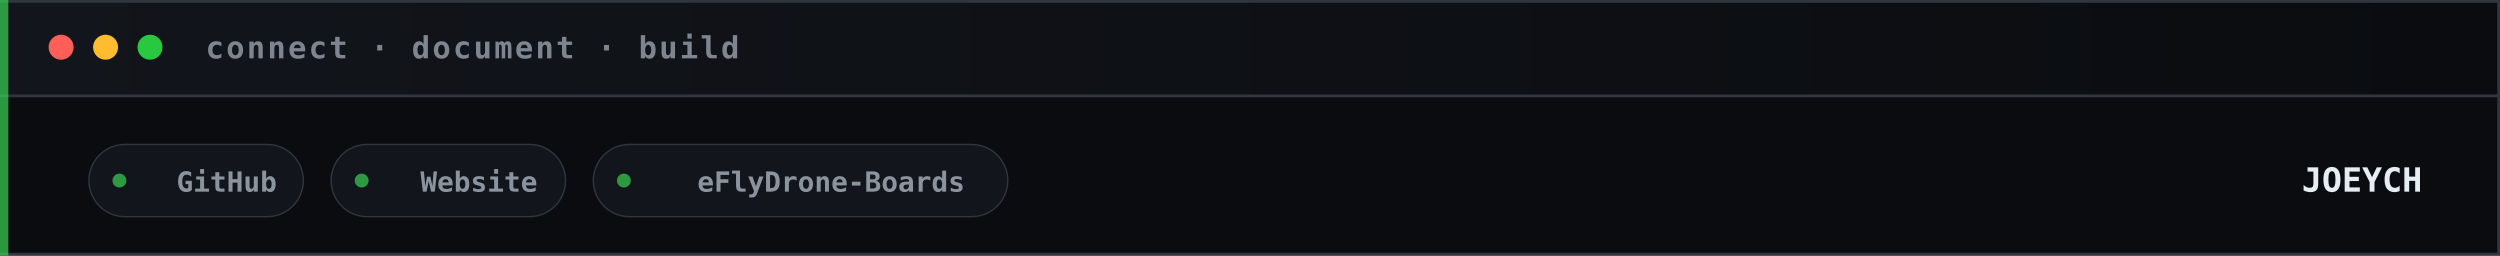
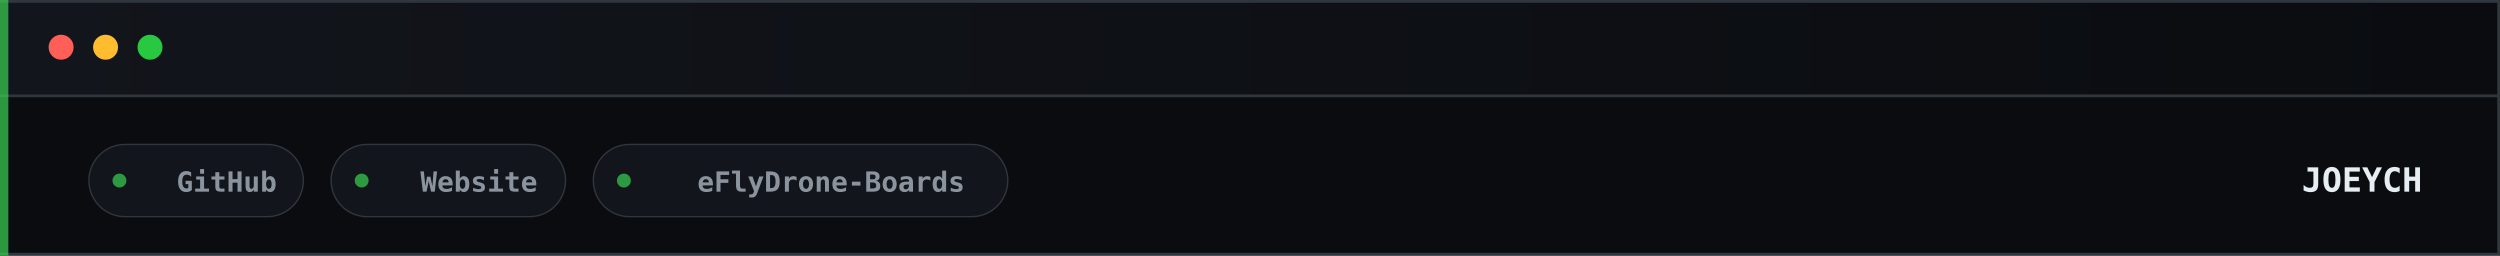
<svg xmlns="http://www.w3.org/2000/svg" width="900" height="92" viewBox="0 0 900 92" role="img" aria-labelledby="title desc">
  <defs>
    <linearGradient id="bar" x1="0" x2="1">
      <stop stop-color="#12151b" />
      <stop offset="1" stop-color="#0a0c10" />
    </linearGradient>
  </defs>
  <style>a:hover rect,a:focus rect{stroke:#39d353;stroke-width:1}</style>
  <rect width="900" height="92" fill="#0a0c10" />
  <rect width="900" height="34" fill="url(#bar)" />
  <path d="M0 34.5H900M0 .5H900M899.5 0V92M0 91.5H900" stroke="#30363d" stroke-width="1" fill="none" />
  <circle cx="22" cy="17" r="4.5" fill="#ff5f57" />
  <circle cx="38" cy="17" r="4.5" fill="#febc2e" />
  <circle cx="54" cy="17" r="4.5" fill="#28c840" />
-   <text x="74" y="21" font-family="Consolas, Menlo, 'DejaVu Sans Mono', 'Courier New', monospace" font-size="11" font-weight="600" fill="#7d8590" letter-spacing=".8">connect · document · build</text>
  <a href="https://github.com/JOEYZYC" target="_blank" rel="noopener">
    <rect x="32" y="52" width="77.2" height="26" rx="13" fill="#12151b" stroke="#30363d" stroke-width=".5" />
    <circle cx="43" cy="65" r="2.5" fill="#39d353" opacity=".7" />
    <text x="81.6" y="69" text-anchor="middle" font-family="Consolas, Menlo, 'DejaVu Sans Mono', 'Courier New', monospace" font-size="10" font-weight="700" fill="#8b949e">GitHub</text>
  </a>
  <a href="https://joeyzyc.github.io/joeych-pages/" target="_blank" rel="noopener">
    <rect x="119.2" y="52" width="84.4" height="26" rx="13" fill="#12151b" stroke="#30363d" stroke-width=".5" />
    <circle cx="130.2" cy="65" r="2.5" fill="#39d353" opacity=".7" />
    <text x="172.4" y="69" text-anchor="middle" font-family="Consolas, Menlo, 'DejaVu Sans Mono', 'Courier New', monospace" font-size="10" font-weight="700" fill="#8b949e">Website</text>
  </a>
  <a href="https://github.com/JOEYZYC/eFlyDrone-Boards" target="_blank" rel="noopener">
    <rect x="213.6" y="52" width="149.2" height="26" rx="13" fill="#12151b" stroke="#30363d" stroke-width=".5" />
    <circle cx="224.6" cy="65" r="2.5" fill="#39d353" opacity=".7" />
    <text x="299.2" y="69" text-anchor="middle" font-family="Consolas, Menlo, 'DejaVu Sans Mono', 'Courier New', monospace" font-size="10" font-weight="700" fill="#8b949e">eFlyDrone-Boards</text>
  </a>
  <text x="872" y="69" text-anchor="end" font-family="Consolas, Menlo, 'DejaVu Sans Mono', 'Courier New', monospace" font-size="12" font-weight="800" fill="#e6edf3">JOEYCH</text>
  <rect width="3" height="92" fill="#39d353" opacity=".7" />
</svg>
